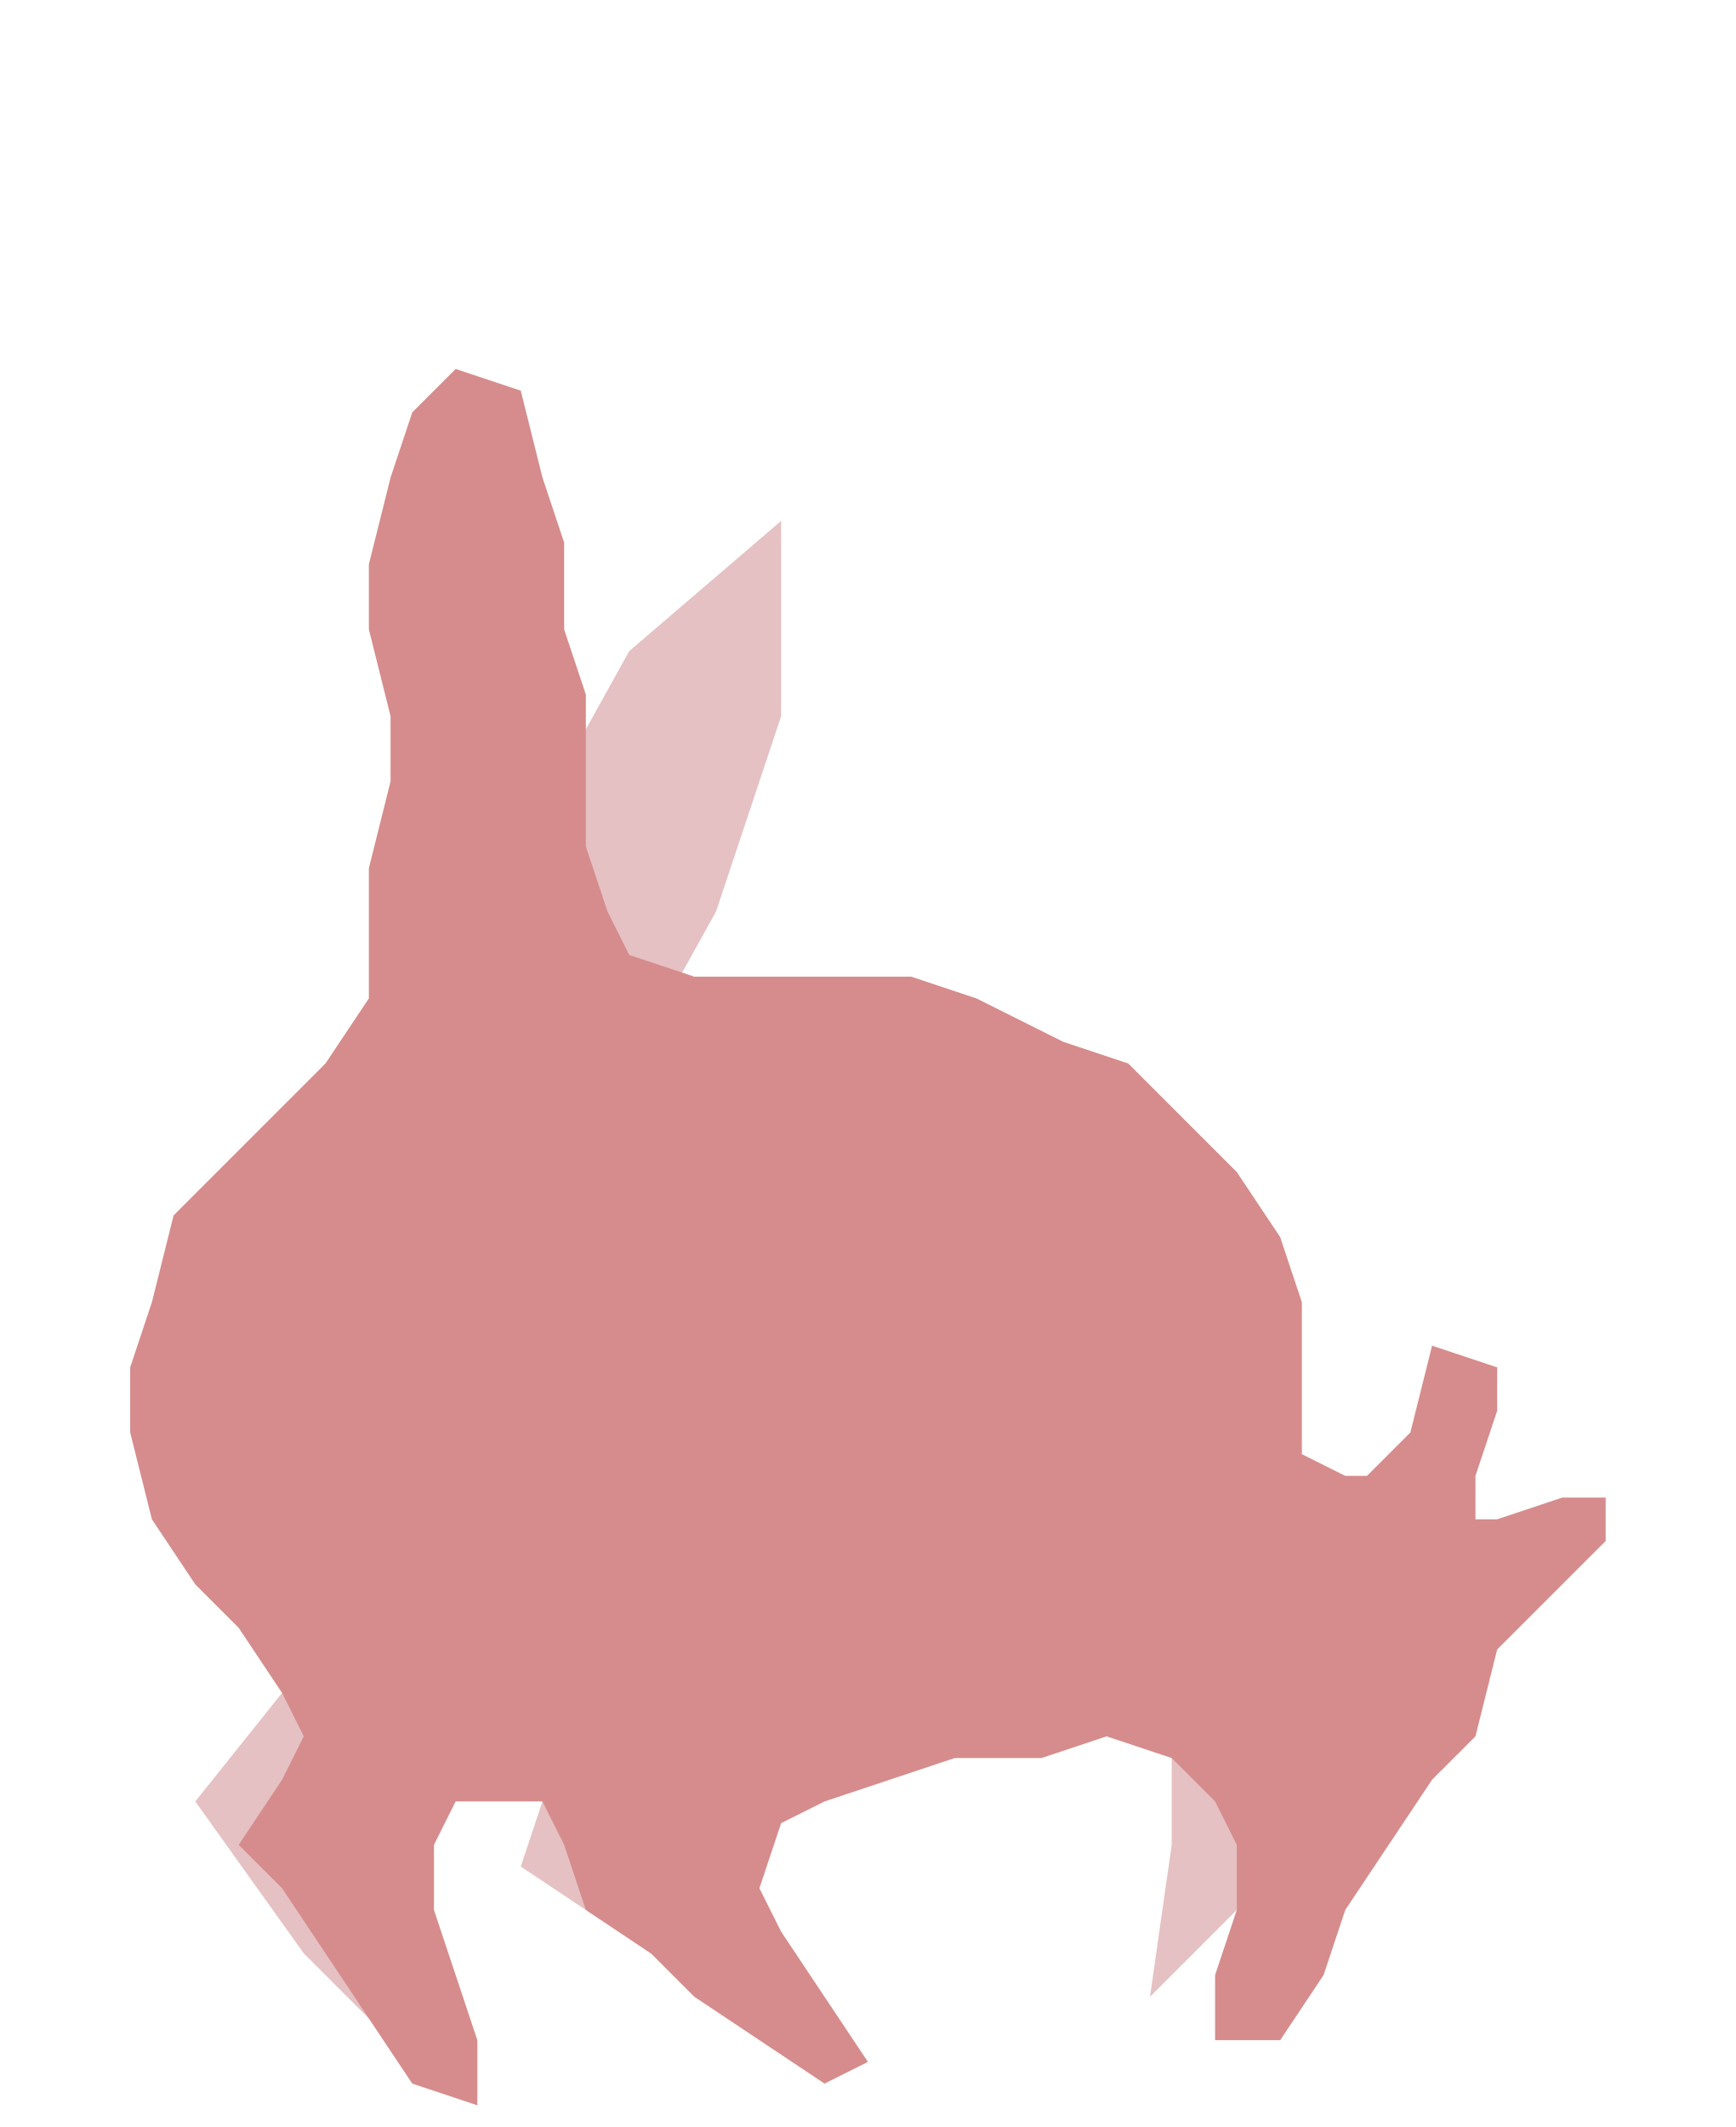
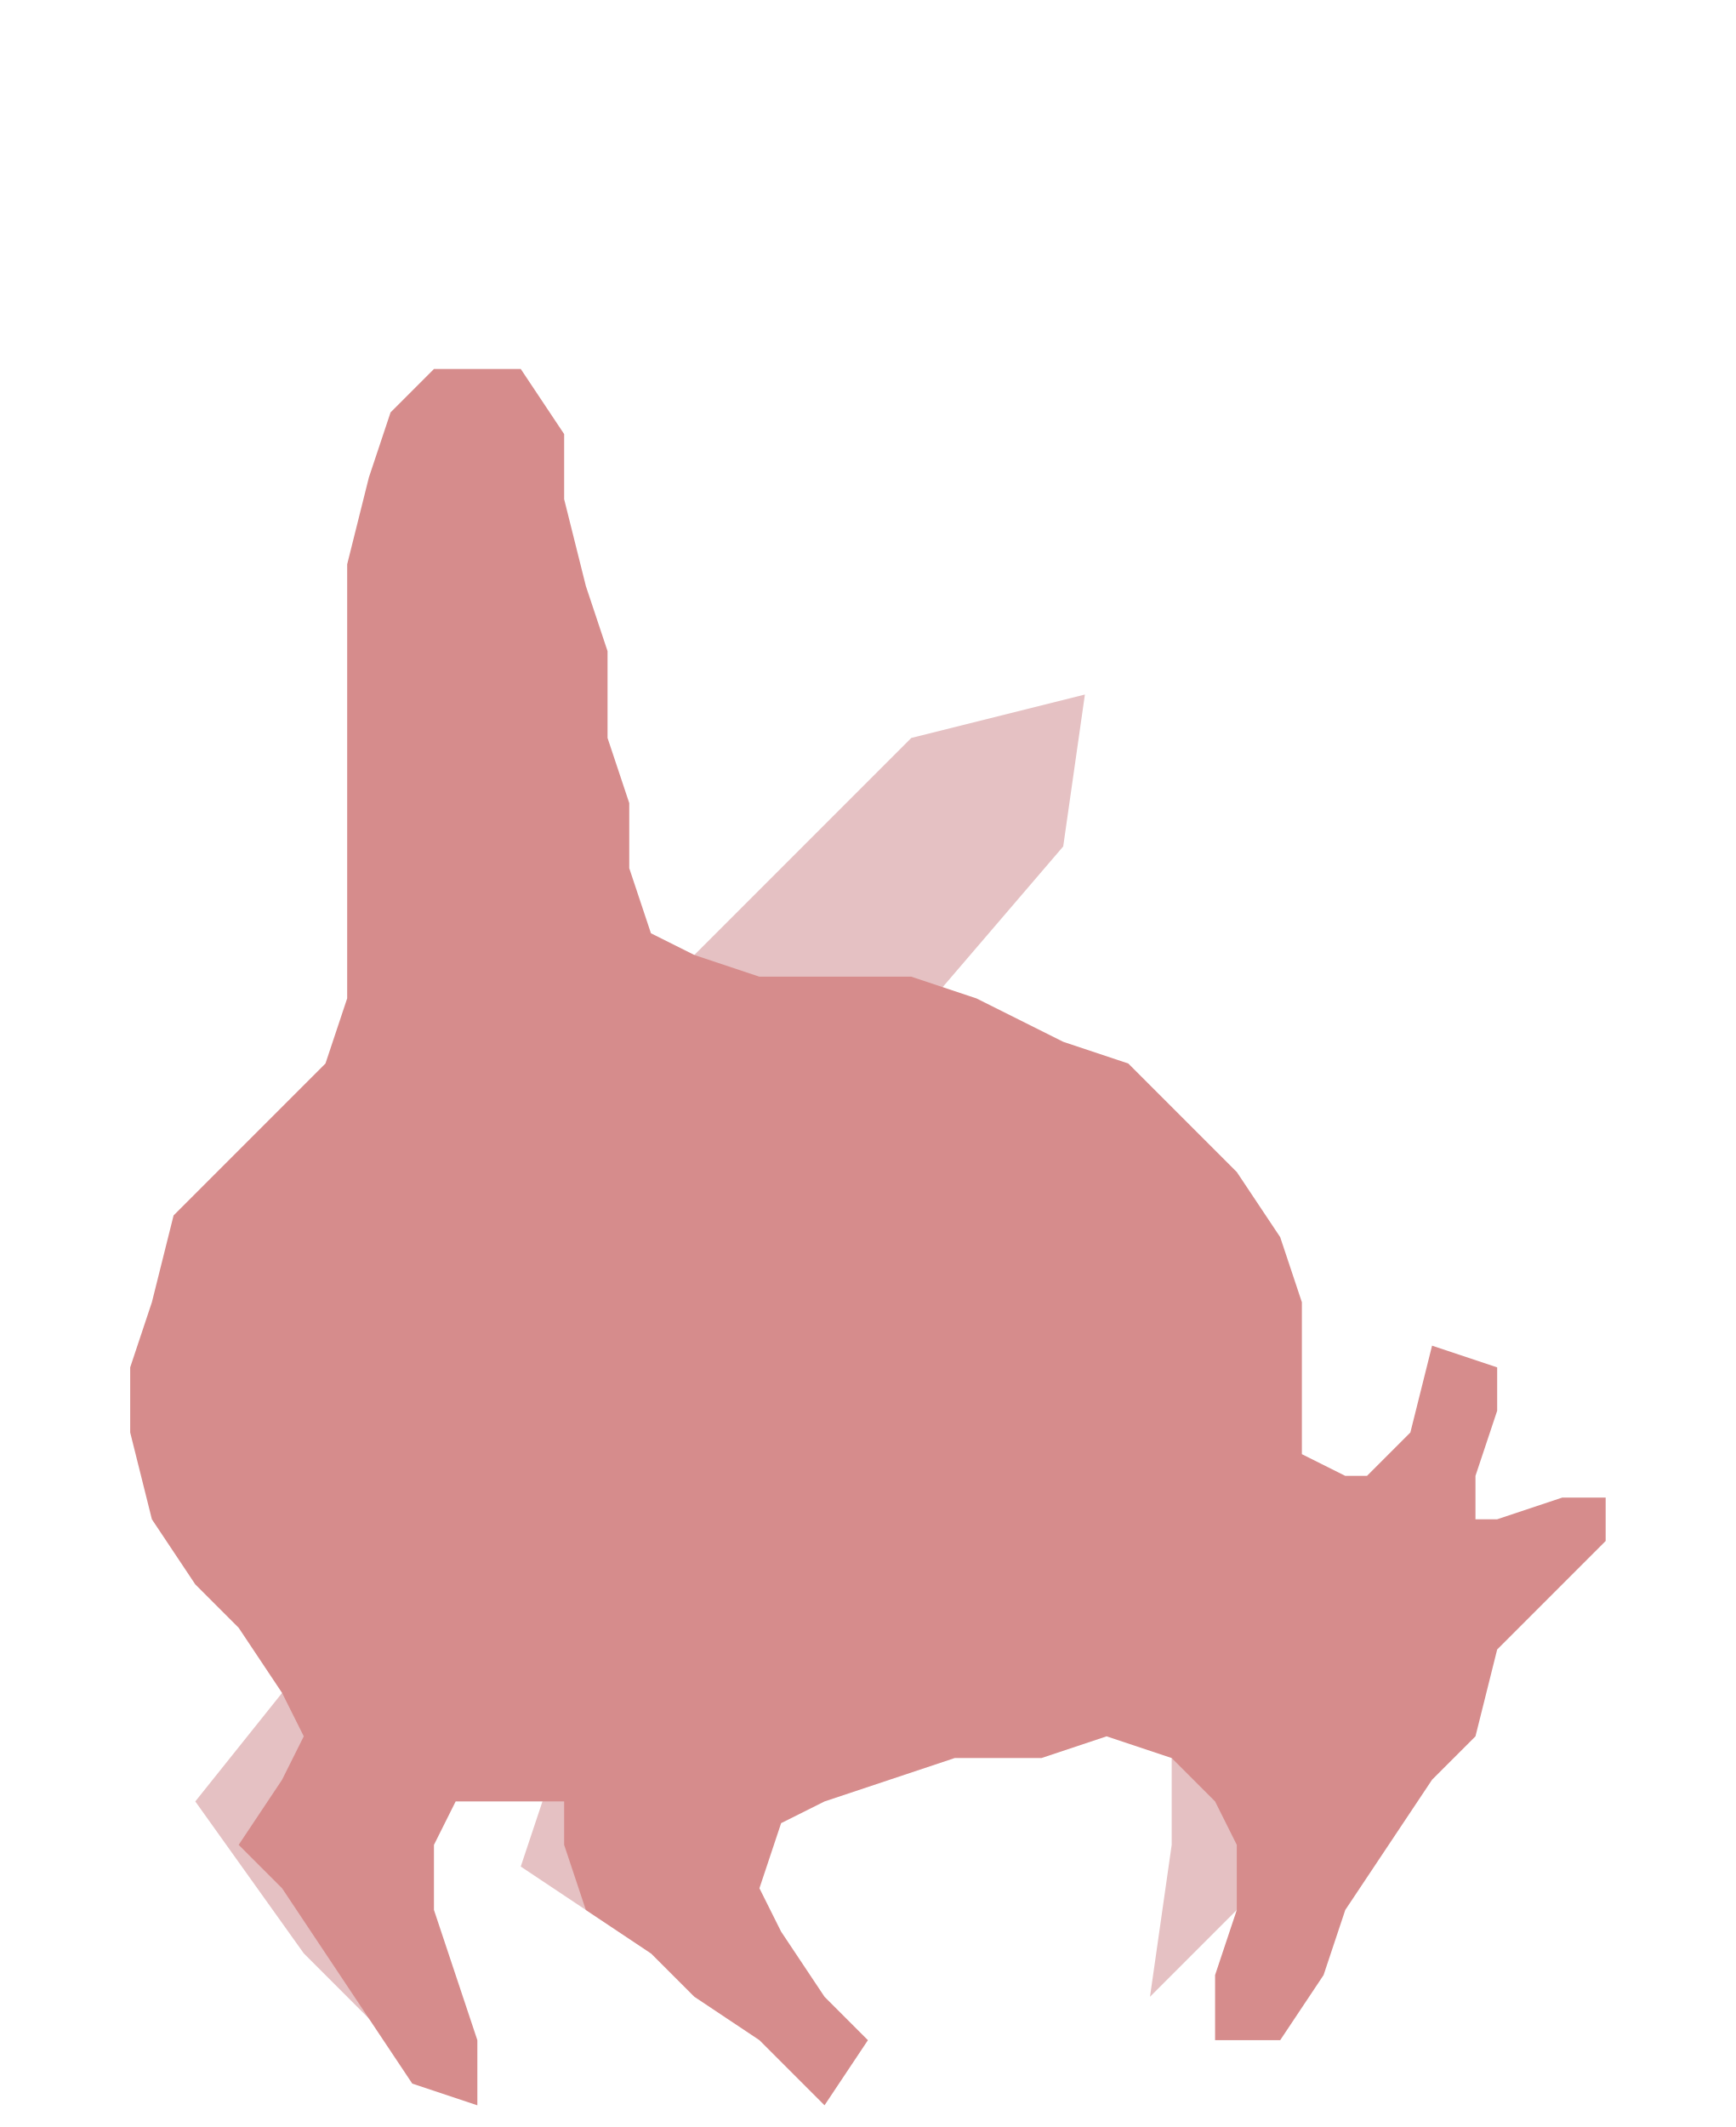
<svg xmlns="http://www.w3.org/2000/svg" viewBox="8 5 80 98">
-   <path fill="#e5c1c3" d="M44,29l0,9l-3,9l-5,9l-5,8l-6,-2l2,-9l5,-9l5,-9z" />
+   <path fill="#e5c1c3" d="M58,37l-1,7l-6,7l-5,7l-7,5l-6,-4l5,-8l6,-6l6,-6z" />
  <path fill="#e5c1c3" d="M26,99l-4,-4l-5,-7l4,-5l5,-5l6,-2l-2,6l-5,4l0,7z" />
  <path fill="#e5c1c3" d="M44,98l-6,-3l-6,-4l2,-6l6,-6l5,-3l0,6l-5,5l1,5z" />
  <path fill="#e5c1c3" d="M61,97l1,-7l0,-6l-6,-4l-2,-5l5,0l6,5l5,5l-4,7z" />
-   <path fill="#d68c8c" d="M77,81l-1,4l-2,2l-2,3l-2,3l-1,3l-2,3l-3,0l0,-3l1,-3l0,-3l-1,-2l-2,-2l-3,-1l-3,1l-4,0l-3,1l-3,1l-2,1l-1,3l1,2l2,3l2,3l-2,1l-3,-2l-3,-2l-2,-2l-3,-2l-1,-3l-1,-2l-1,0l-3,0l-1,2l0,3l1,3l1,3l0,3l-3,-1l-2,-3l-2,-3l-2,-3l-2,-2l2,-3l1,-2l-1,-2l-2,-3l-2,-2l-2,-3l-1,-4l0,-3l1,-3l1,-4l2,-2l3,-3l2,-2l2,-3l0,-3l0,-3l1,-4l0,-3l-1,-4l0,-3l1,-4l1,-3l2,-2l3,1l1,4l1,3l0,4l1,3l0,3l0,4l1,3l1,2l3,1l3,0l4,0l3,0l3,1l4,2l3,1l2,2l3,3l2,3l1,3l0,4l0,3l2,1l1,0l2,-2l1,-4l3,1l0,2l-1,3l0,2l1,0l3,-1l2,0l0,2l-3,3z" />
+   <path fill="#d68c8c" d="M77,81l-1,4l-2,2l-2,3l-2,3l-1,3l-2,3l-3,0l0,-3l1,-3l0,-3l-1,-2l-2,-2l-3,-1l-3,1l-4,0l-3,1l-3,1l-2,1l-1,3l1,2l2,3l2,2l-2,3l-3,-3l-3,-2l-2,-2l-3,-2l-1,-3l0,-2l-2,0l-3,0l-1,2l0,3l1,3l1,3l0,3l-3,-1l-2,-3l-2,-3l-2,-3l-2,-2l2,-3l1,-2l-1,-2l-2,-3l-2,-2l-2,-3l-1,-4l0,-3l1,-3l1,-4l2,-2l3,-3l2,-2l1,-3l0,-3l0,-4l0,-3l0,-4l0,-3l0,-3l1,-4l1,-3l2,-2l4,0l2,3l0,3l1,4l1,3l0,4l1,3l0,3l1,3l2,1l3,1l4,0l3,0l3,1l4,2l3,1l2,2l3,3l2,3l1,3l0,4l0,3l2,1l1,0l2,-2l1,-4l3,1l0,2l-1,3l0,2l1,0l3,-1l2,0l0,2l-3,3z" />
</svg>
